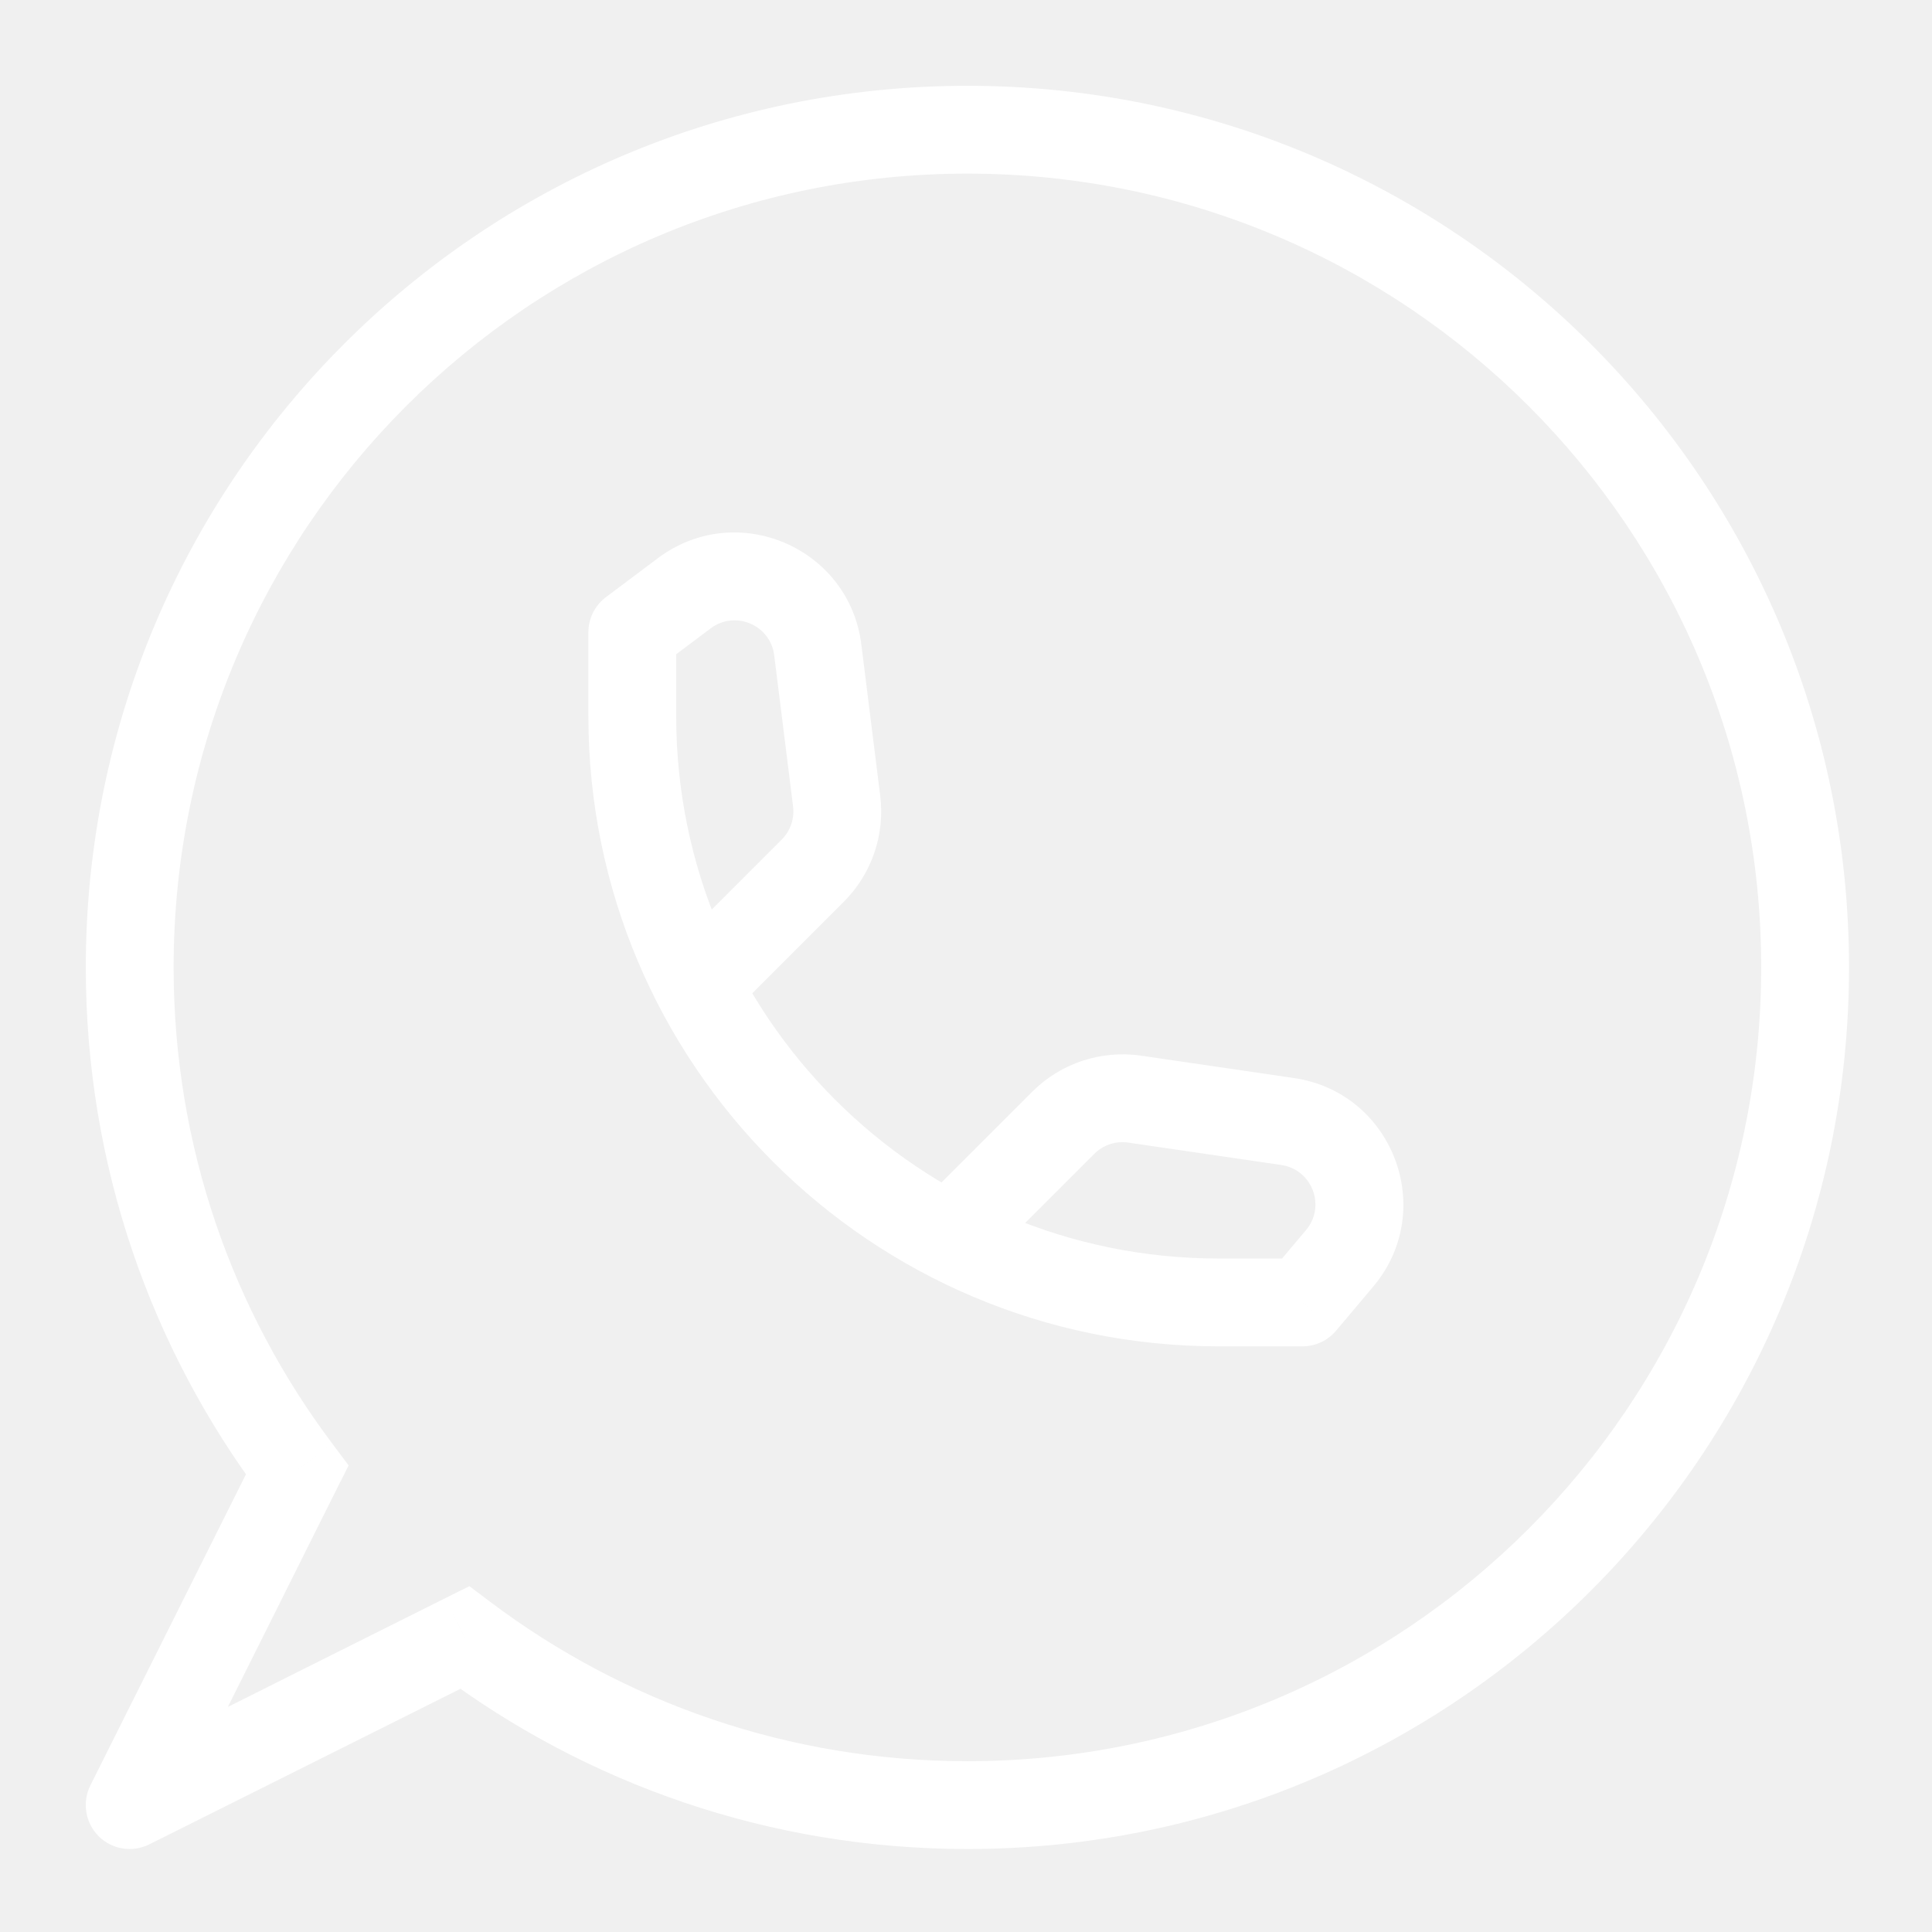
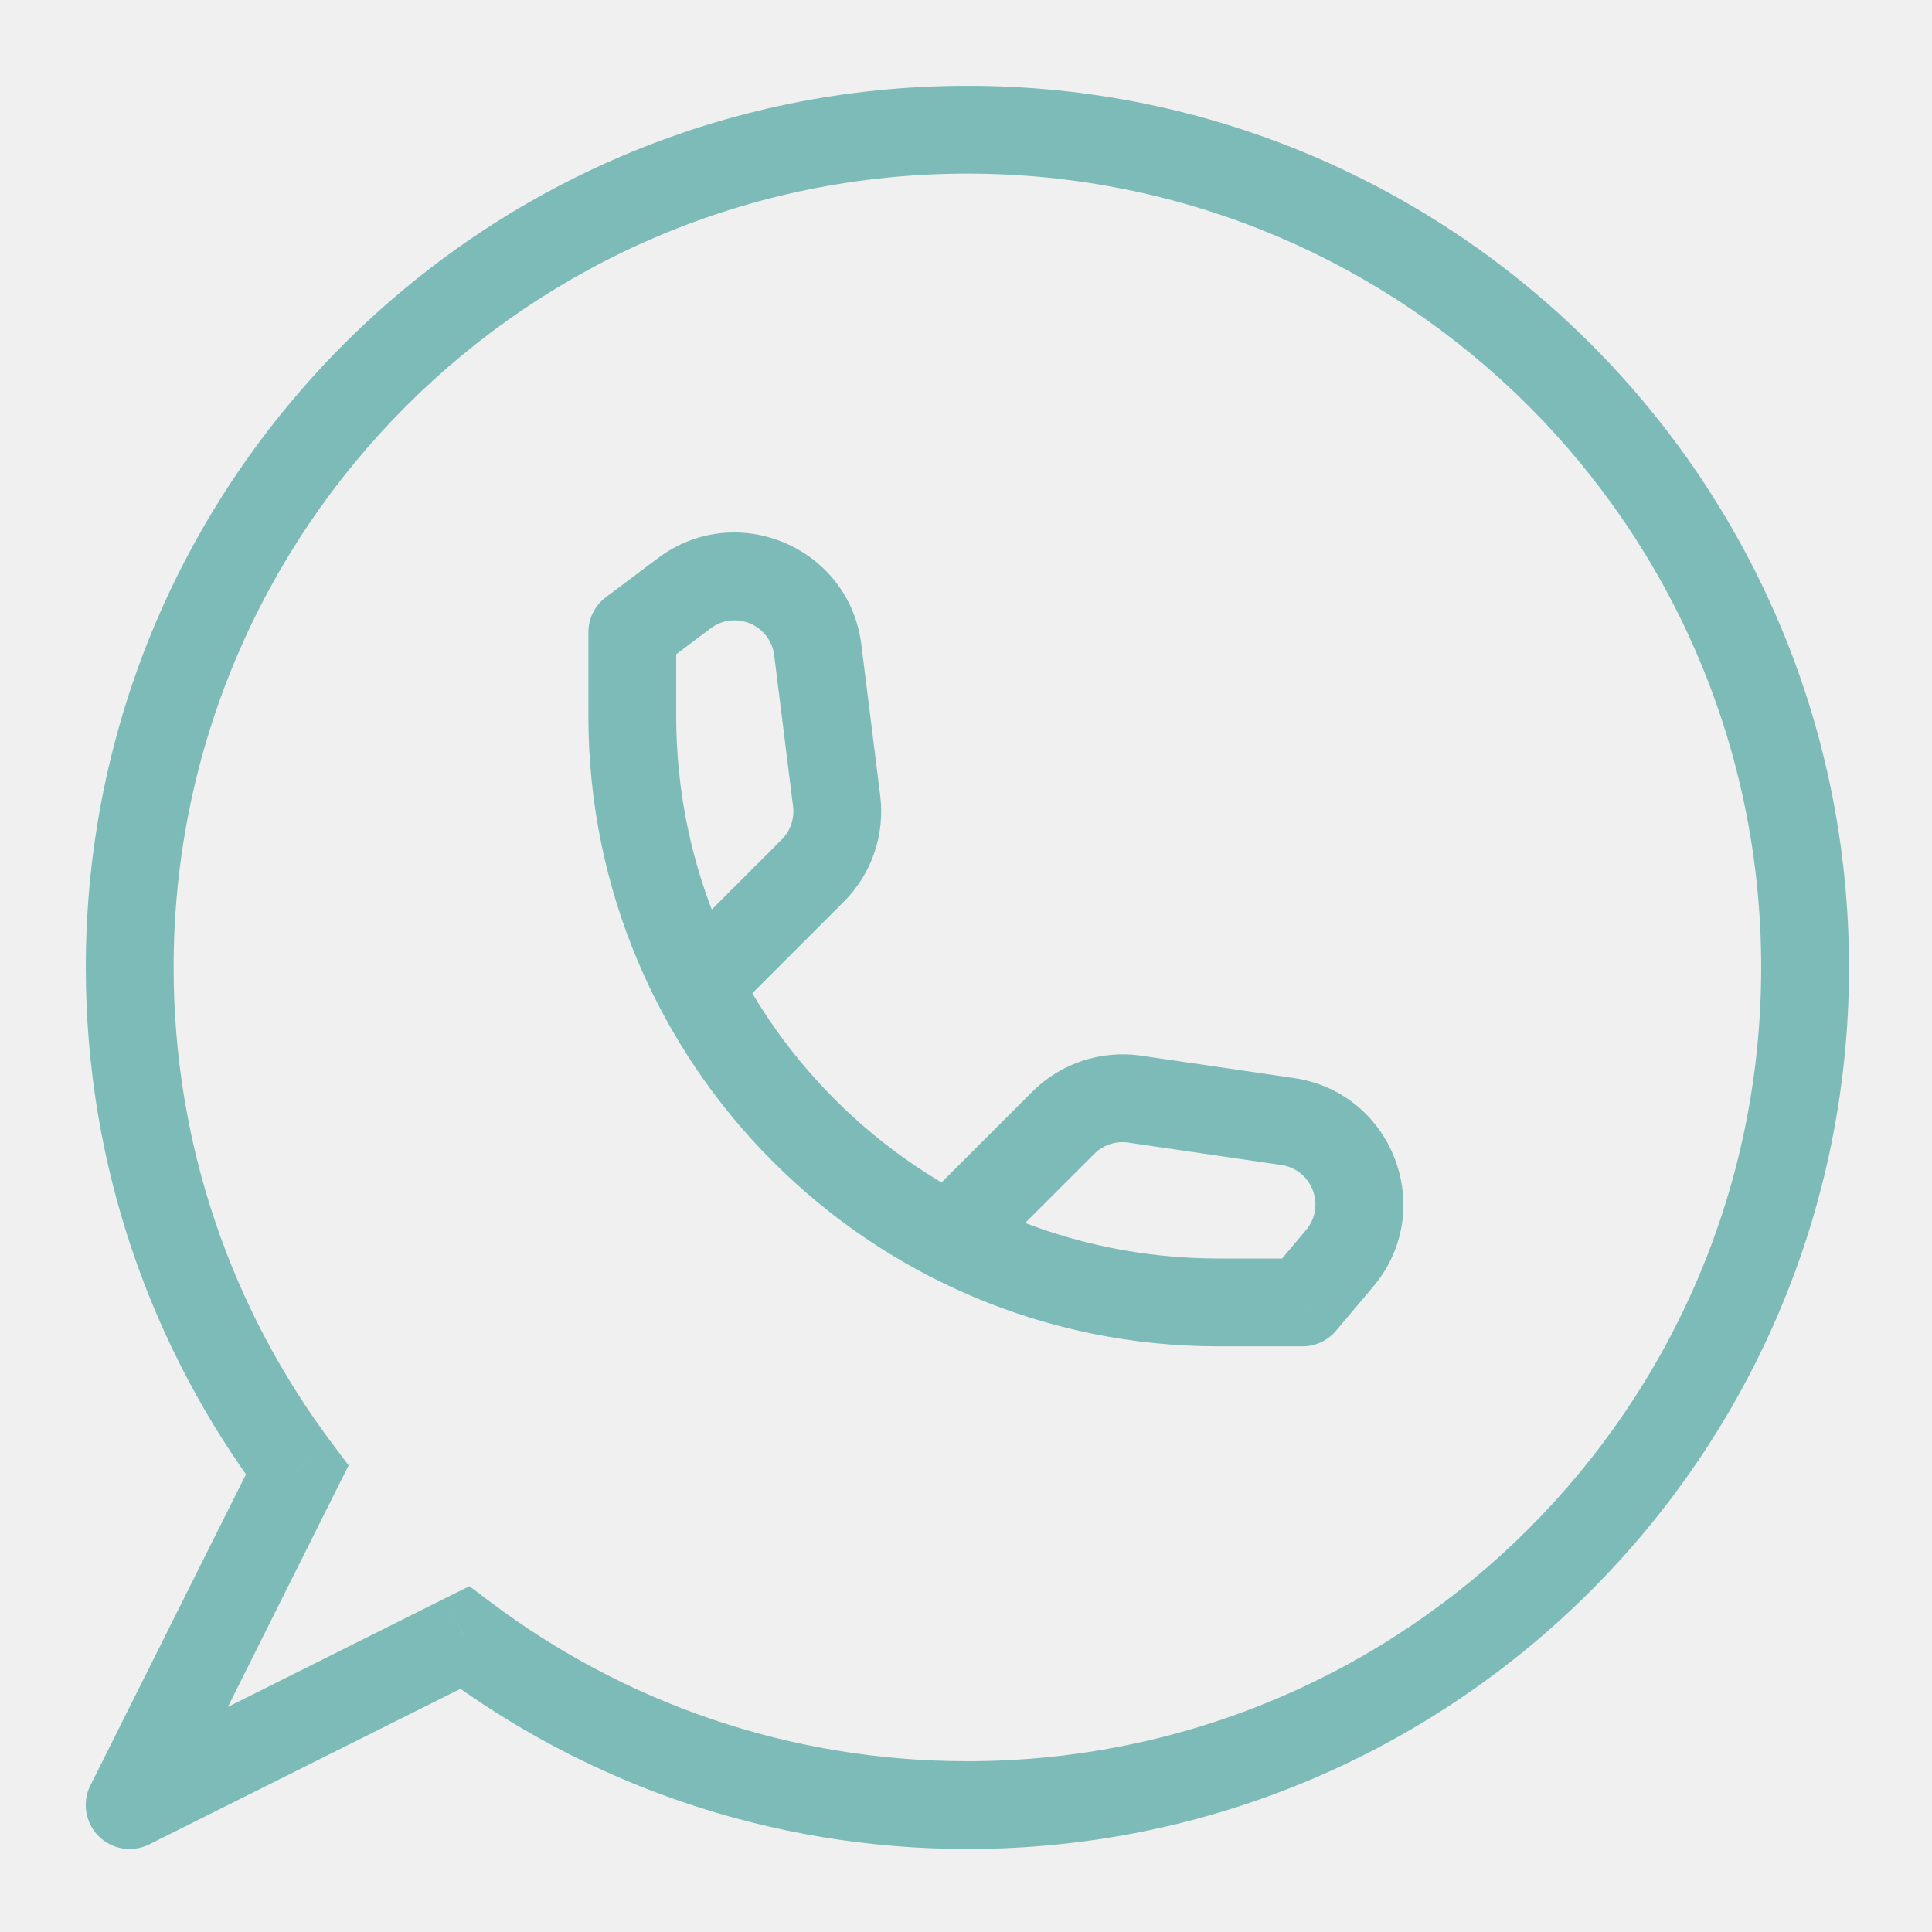
<svg xmlns="http://www.w3.org/2000/svg" width="22" height="22" viewBox="0 0 22 22" fill="none">
-   <path d="M3.384 16.74L3.831 16.963L3.97 16.687L3.784 16.439L3.384 16.74ZM5.292 18.647L5.592 18.248L5.345 18.062L5.068 18.2L5.292 18.647ZM1.477 20.555L1.029 20.331C0.933 20.524 0.971 20.756 1.123 20.909C1.275 21.061 1.508 21.098 1.7 21.002L1.477 20.555ZM7.2 7.2L6.9 6.8C6.774 6.894 6.7 7.043 6.7 7.2H7.2ZM14.831 14.831V15.331C14.979 15.331 15.119 15.266 15.214 15.153L14.831 14.831ZM7.793 6.755L7.493 6.355L7.793 6.755ZM9.312 7.4L8.816 7.462L9.312 7.4ZM9.527 9.122L10.023 9.06L9.527 9.122ZM9.255 9.915L8.901 9.561H8.901L9.255 9.915ZM15.254 14.329L14.872 14.007L15.254 14.329ZM14.663 12.771L14.735 12.276L14.663 12.771ZM12.921 12.516L12.993 12.021L12.921 12.516ZM12.108 12.785L12.461 13.139L12.108 12.785ZM0.977 11.016C0.977 13.275 1.724 15.362 2.984 17.04L3.784 16.439C2.649 14.929 1.977 13.051 1.977 11.016H0.977ZM11.016 0.977C5.471 0.977 0.977 5.471 0.977 11.016H1.977C1.977 6.024 6.024 1.977 11.016 1.977V0.977ZM21.055 11.016C21.055 5.471 16.56 0.977 11.016 0.977V1.977C16.008 1.977 20.055 6.024 20.055 11.016H21.055ZM11.016 21.055C16.56 21.055 21.055 16.56 21.055 11.016H20.055C20.055 16.008 16.008 20.055 11.016 20.055V21.055ZM4.991 19.047C6.669 20.308 8.756 21.055 11.016 21.055V20.055C8.98 20.055 7.103 19.383 5.592 18.248L4.991 19.047ZM1.7 21.002L5.515 19.095L5.068 18.2L1.253 20.108L1.7 21.002ZM2.937 16.516L1.029 20.331L1.924 20.779L3.831 16.963L2.937 16.516ZM6.7 7.2V8.154H7.7V7.2H6.7ZM13.877 15.331H14.831V14.331H13.877V15.331ZM6.7 8.154C6.7 12.118 9.914 15.331 13.877 15.331V14.331C10.466 14.331 7.7 11.566 7.7 8.154H6.7ZM7.5 7.6L8.093 7.155L7.493 6.355L6.9 6.8L7.5 7.6ZM8.816 7.462L9.031 9.184L10.023 9.06L9.808 7.338L8.816 7.462ZM8.901 9.561L7.8 10.662L8.508 11.369L9.609 10.268L8.901 9.561ZM9.031 9.184C9.048 9.323 9 9.462 8.901 9.561L9.609 10.268C9.926 9.951 10.079 9.505 10.023 9.06L9.031 9.184ZM8.093 7.155C8.372 6.946 8.772 7.116 8.816 7.462L9.808 7.338C9.669 6.231 8.386 5.686 7.493 6.355L8.093 7.155ZM15.214 15.153L15.637 14.651L14.872 14.007L14.449 14.509L15.214 15.153ZM14.735 12.276L12.993 12.021L12.848 13.011L14.59 13.266L14.735 12.276ZM11.754 12.432L10.662 13.524L11.369 14.231L12.461 13.139L11.754 12.432ZM12.993 12.021C12.538 11.955 12.079 12.107 11.754 12.432L12.461 13.139C12.563 13.037 12.706 12.99 12.848 13.011L12.993 12.021ZM15.637 14.651C16.371 13.78 15.863 12.441 14.735 12.276L14.59 13.266C14.942 13.317 15.101 13.735 14.872 14.007L15.637 14.651Z" fill="#ffffff" />
+   <path d="M3.384 16.74L3.831 16.963L3.97 16.687L3.784 16.439L3.384 16.74ZM5.292 18.647L5.592 18.248L5.345 18.062L5.068 18.2L5.292 18.647ZM1.477 20.555L1.029 20.331C0.933 20.524 0.971 20.756 1.123 20.909C1.275 21.061 1.508 21.098 1.7 21.002L1.477 20.555ZM7.2 7.2L6.9 6.8C6.774 6.894 6.7 7.043 6.7 7.2H7.2ZM14.831 14.831V15.331C14.979 15.331 15.119 15.266 15.214 15.153L14.831 14.831ZM7.793 6.755L7.493 6.355L7.493 6.355L7.793 6.755ZM9.312 7.4L8.816 7.462L8.816 7.462L9.312 7.4ZM9.527 9.122L10.023 9.06L10.023 9.06L9.527 9.122ZM9.255 9.915L8.901 9.561L8.901 9.561L9.255 9.915ZM15.254 14.329L14.872 14.007L14.872 14.007L15.254 14.329ZM14.663 12.771L14.735 12.276L14.735 12.276L14.663 12.771ZM12.921 12.516L12.993 12.021L12.921 12.516ZM12.108 12.785L12.461 13.139L12.461 13.139L12.108 12.785ZM0.977 11.016C0.977 13.275 1.724 15.362 2.984 17.04L3.784 16.439C2.649 14.929 1.977 13.051 1.977 11.016H0.977ZM11.016 0.977C5.471 0.977 0.977 5.471 0.977 11.016H1.977C1.977 6.024 6.024 1.977 11.016 1.977V0.977ZM21.055 11.016C21.055 5.471 16.56 0.977 11.016 0.977V1.977C16.008 1.977 20.055 6.024 20.055 11.016H21.055ZM11.016 21.055C16.56 21.055 21.055 16.56 21.055 11.016H20.055C20.055 16.008 16.008 20.055 11.016 20.055V21.055ZM4.991 19.047C6.669 20.308 8.756 21.055 11.016 21.055V20.055C8.98 20.055 7.103 19.383 5.592 18.248L4.991 19.047ZM1.7 21.002L5.515 19.095L5.068 18.2L1.253 20.108L1.7 21.002ZM2.937 16.516L1.029 20.331L1.924 20.779L3.831 16.963L2.937 16.516ZM6.7 7.2V8.154H7.7V7.2H6.7ZM13.877 15.331H14.831V14.331H13.877V15.331ZM6.7 8.154C6.7 12.118 9.914 15.331 13.877 15.331V14.331C10.466 14.331 7.7 11.566 7.7 8.154H6.7ZM7.5 7.6L8.093 7.155L7.493 6.355L6.9 6.8L7.5 7.6ZM8.816 7.462L9.031 9.184L10.023 9.06L9.808 7.338L8.816 7.462ZM8.901 9.561L7.8 10.662L8.508 11.369L9.609 10.268L8.901 9.561ZM9.031 9.184C9.048 9.323 9 9.462 8.901 9.561L9.609 10.268C9.926 9.951 10.079 9.505 10.023 9.06L9.031 9.184ZM8.093 7.155C8.372 6.946 8.772 7.116 8.816 7.462L9.808 7.338C9.669 6.231 8.386 5.686 7.493 6.355L8.093 7.155ZM15.214 15.153L15.637 14.651L14.872 14.007L14.449 14.509L15.214 15.153ZM14.735 12.276L12.993 12.021L12.848 13.011L14.59 13.266L14.735 12.276ZM11.754 12.432L10.662 13.524L11.369 14.231L12.461 13.139L11.754 12.432ZM12.993 12.021C12.538 11.955 12.079 12.107 11.754 12.432L12.461 13.139C12.563 13.037 12.706 12.99 12.848 13.011L12.993 12.021ZM15.637 14.651C16.371 13.78 15.863 12.441 14.735 12.276L14.59 13.266C14.942 13.317 15.101 13.735 14.872 14.007L15.637 14.651Z" fill="#7CBBB7" />
</svg>
